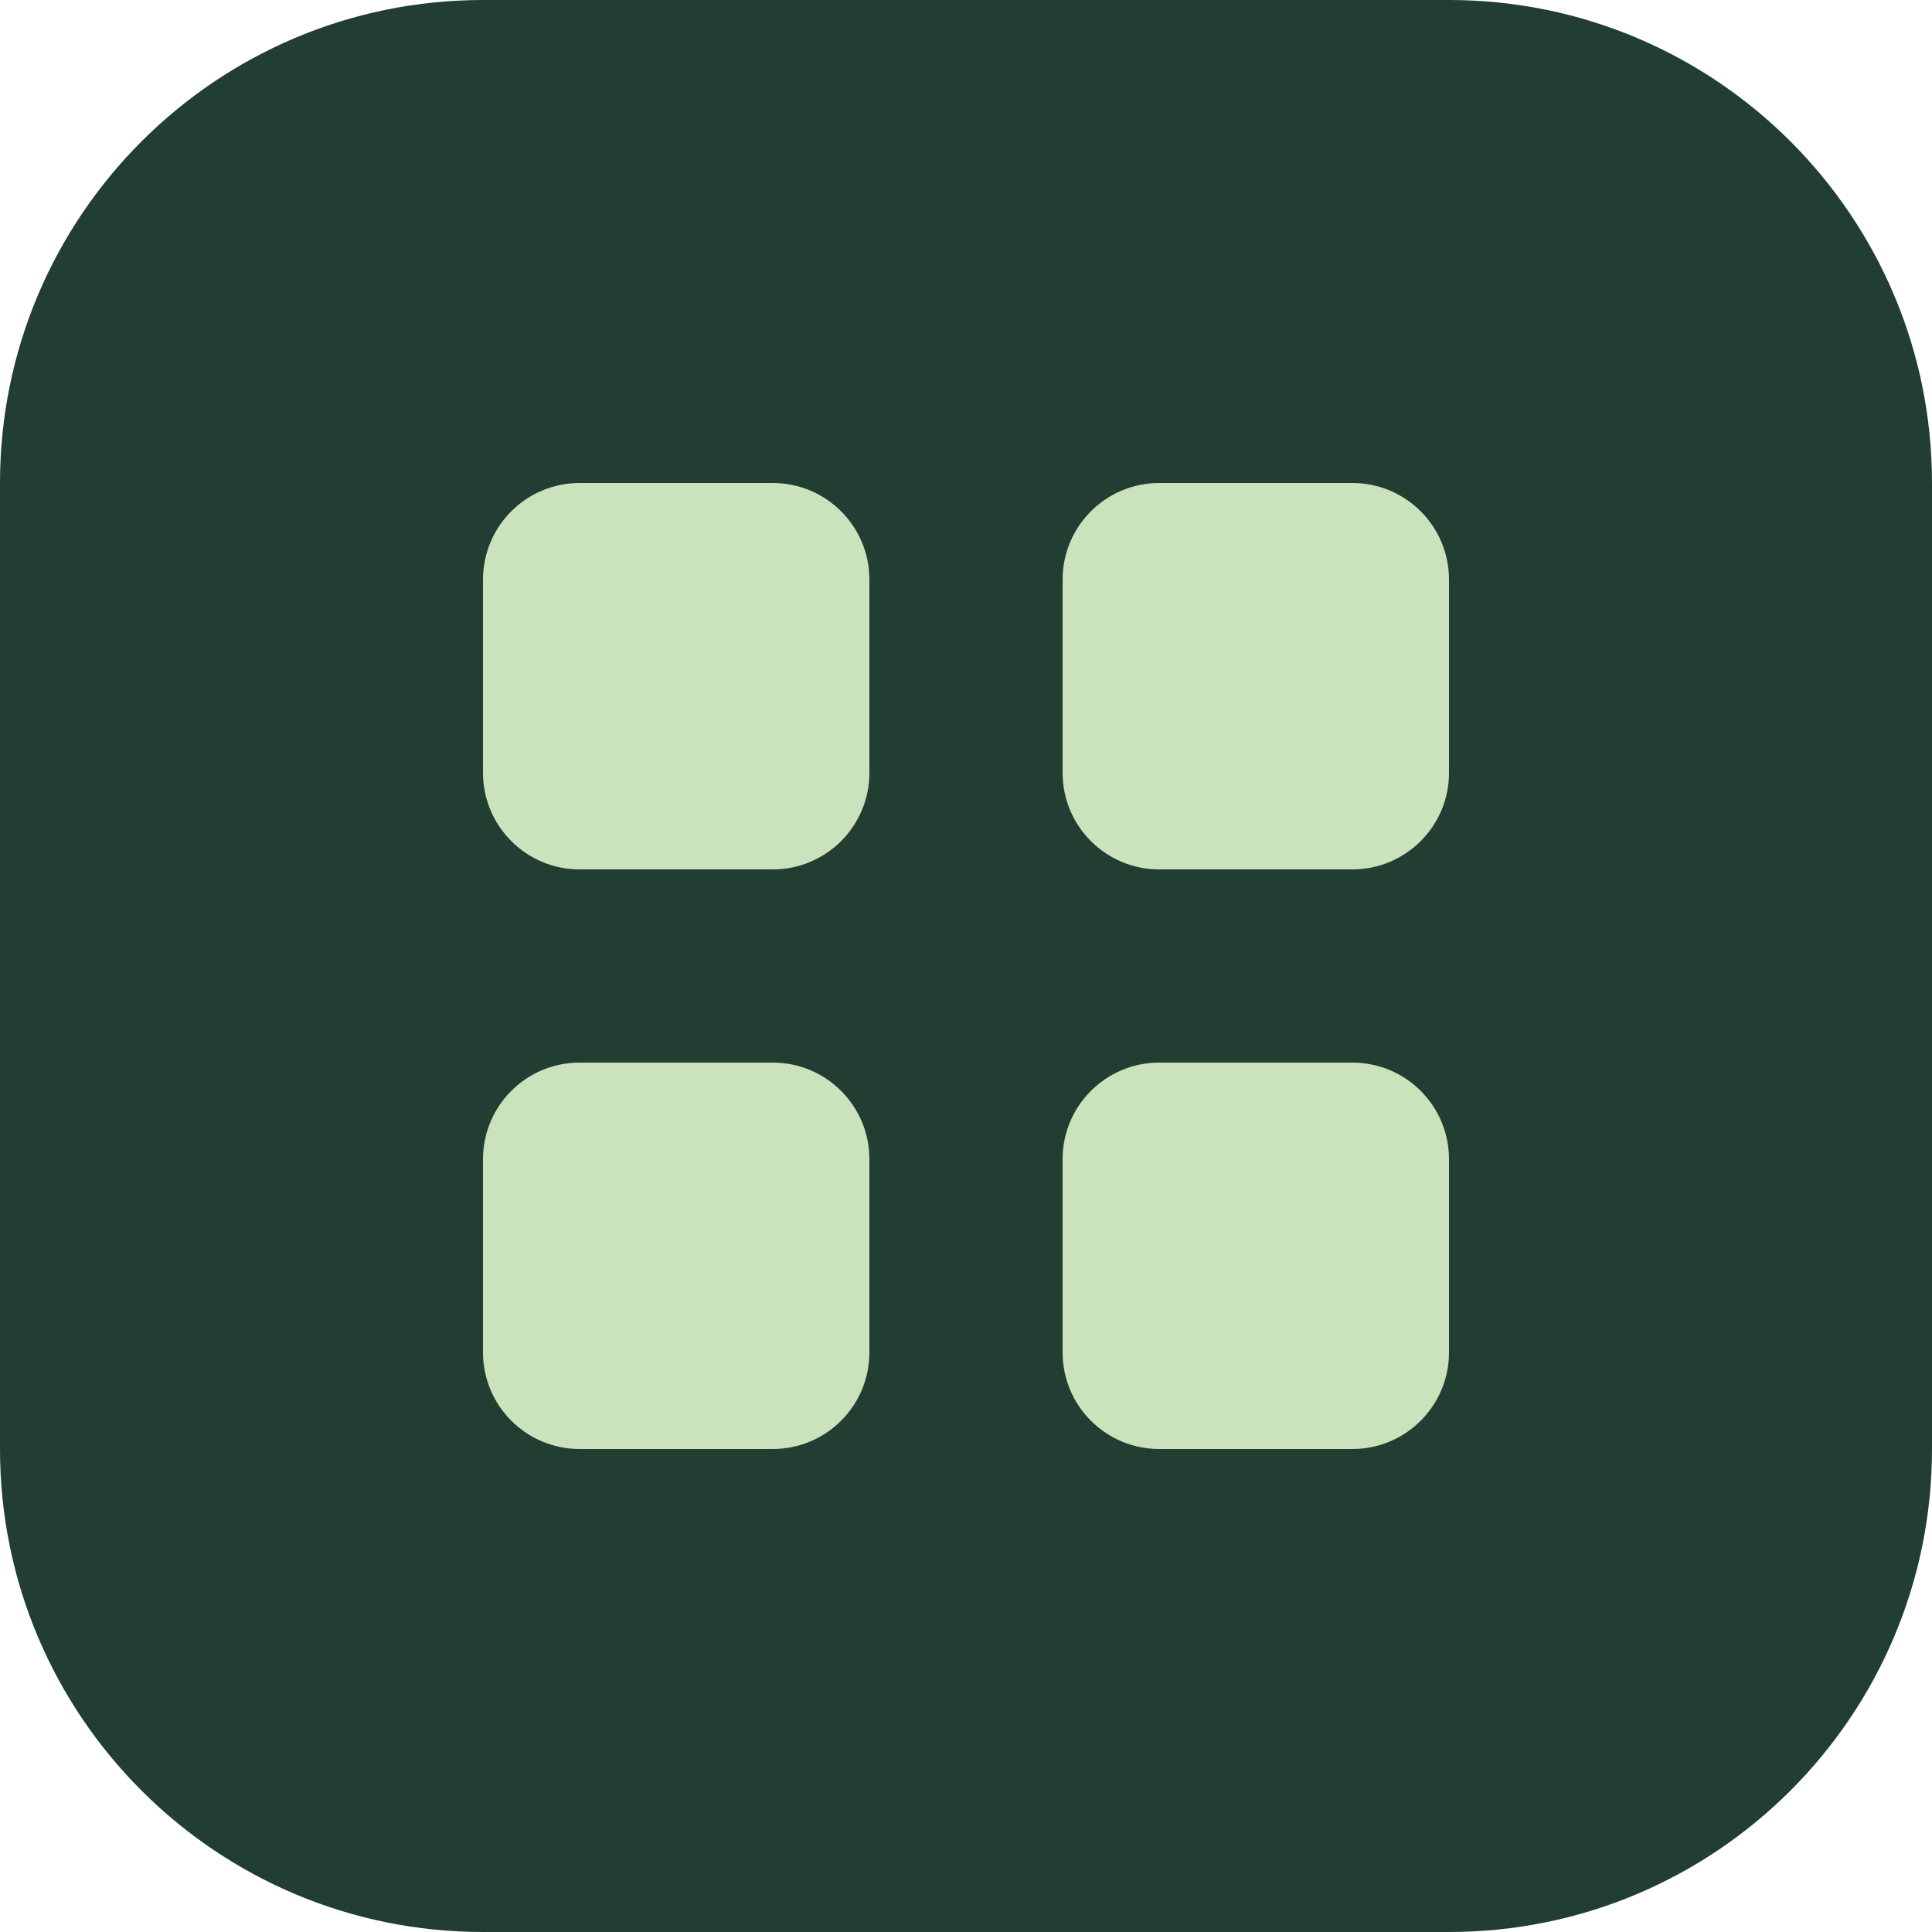
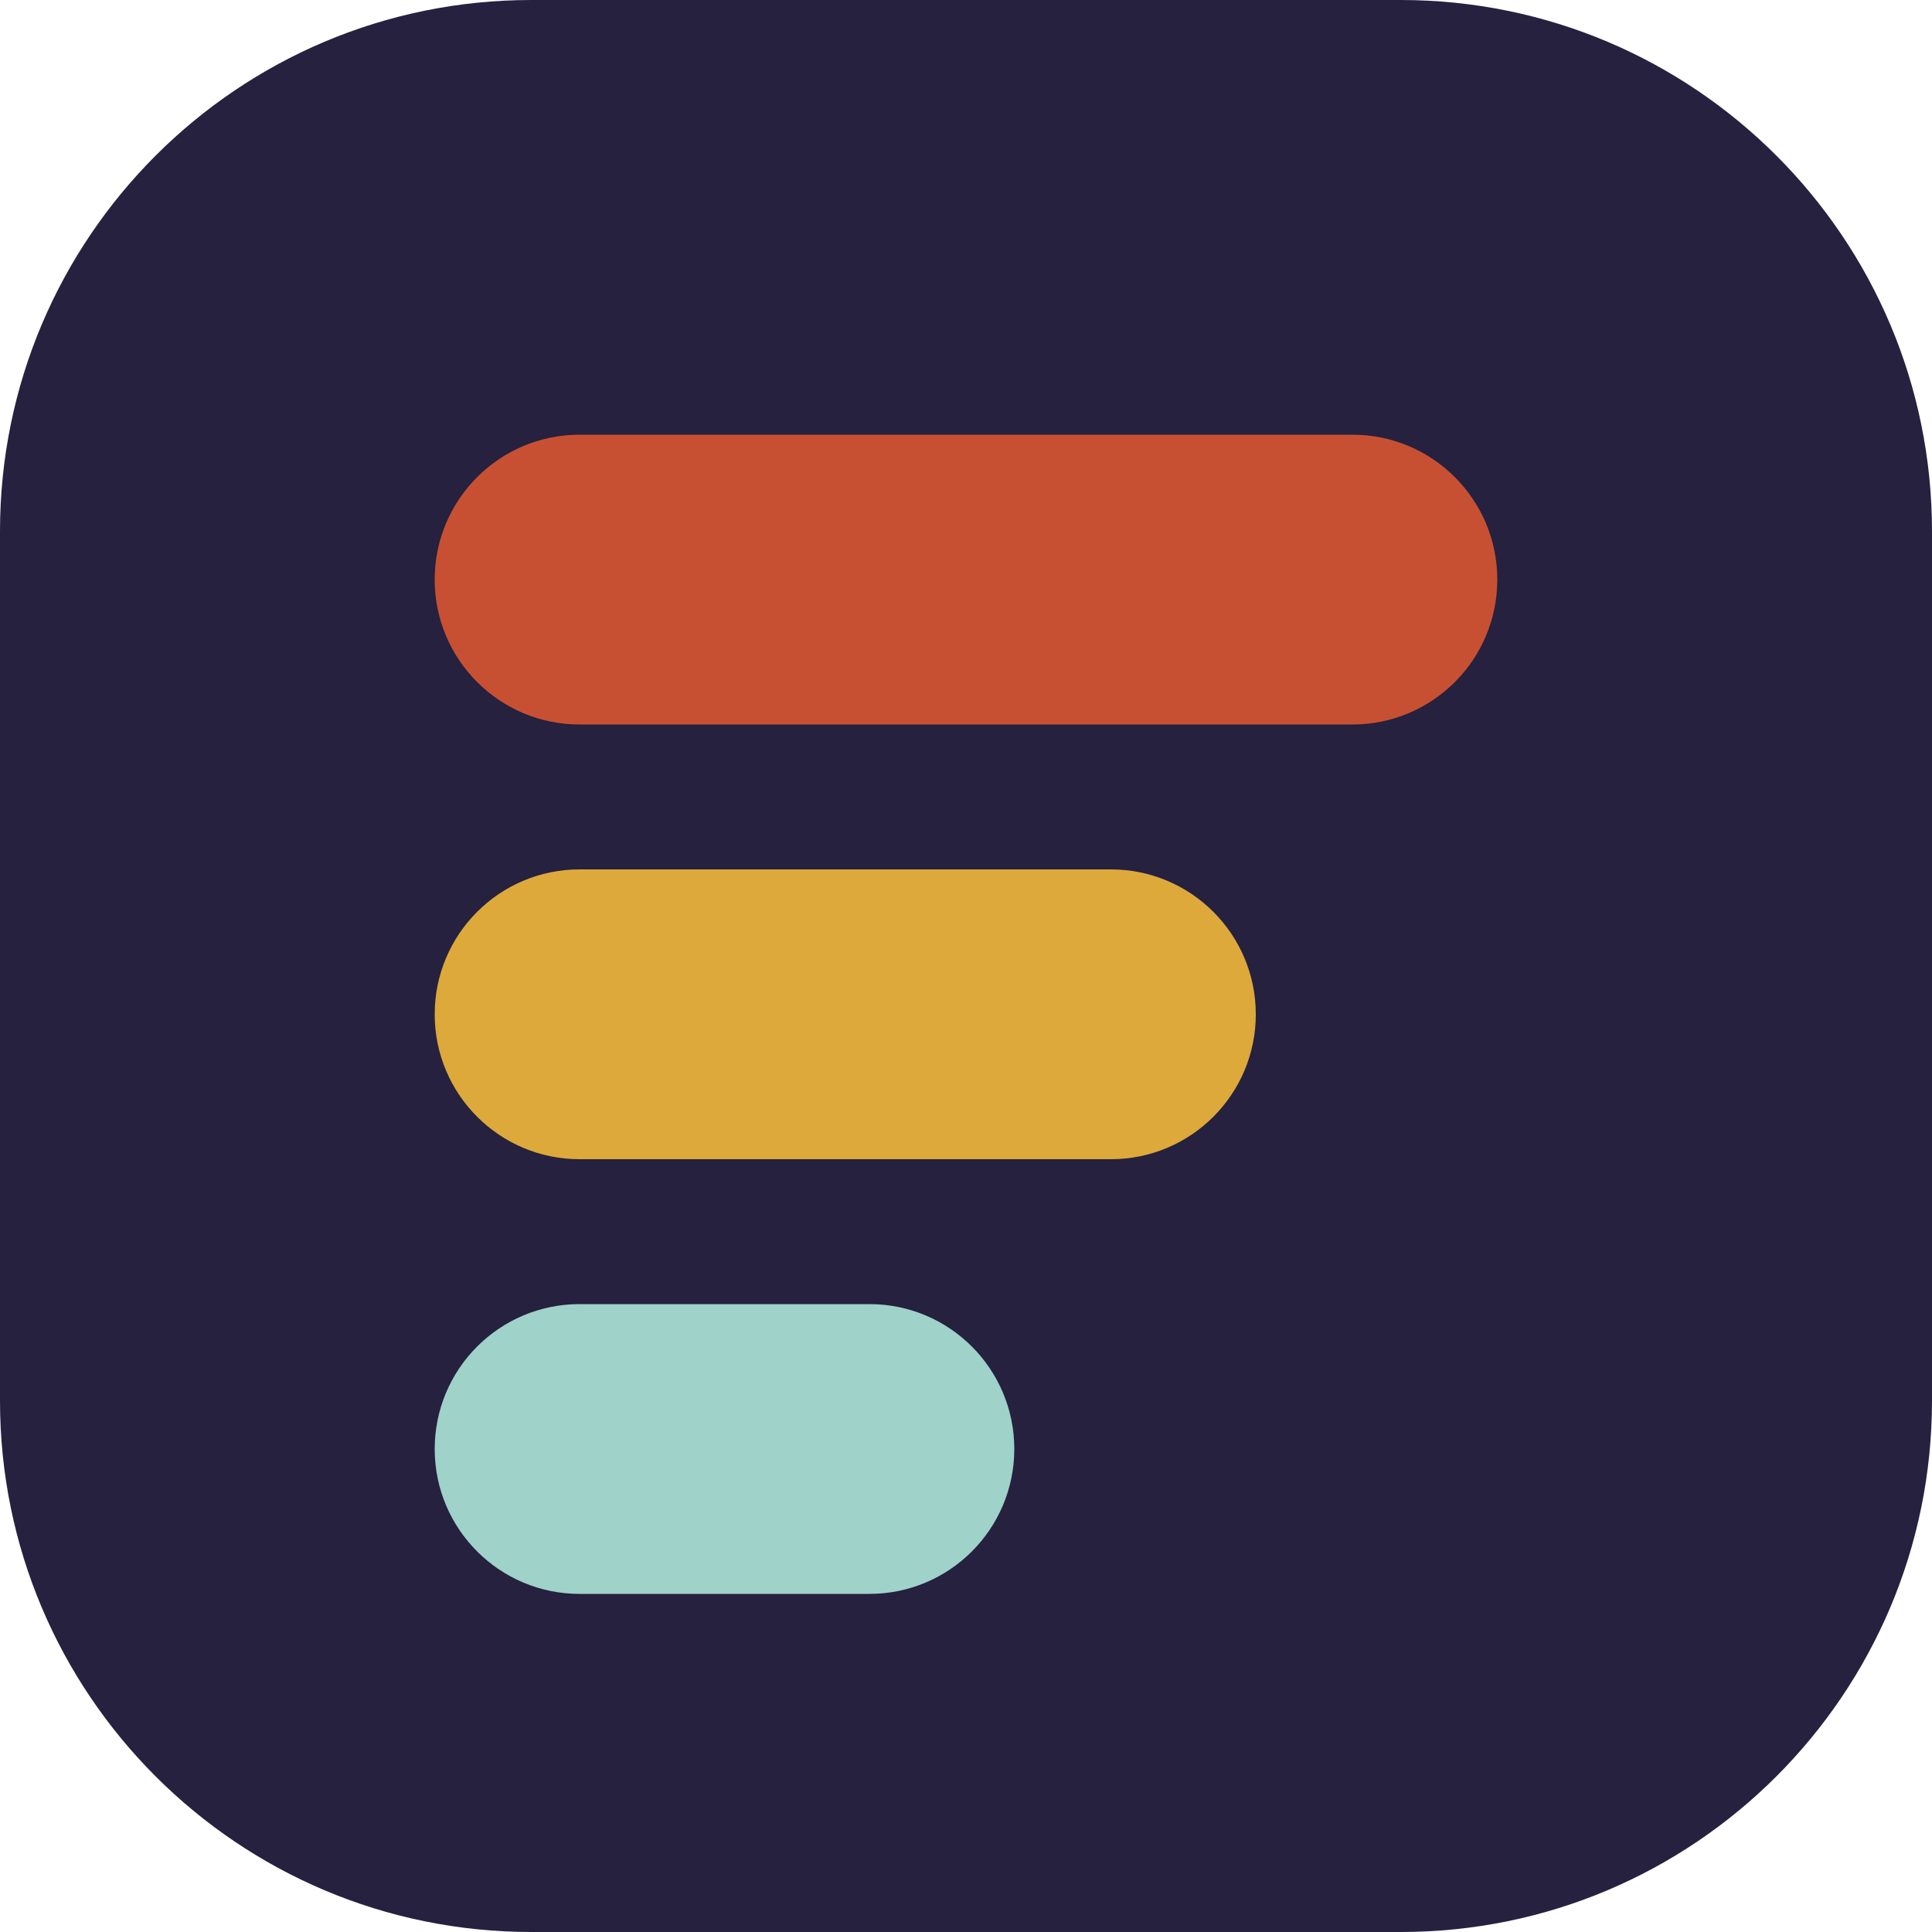
<svg xmlns="http://www.w3.org/2000/svg" viewBox="0 0 40 40">
-   <rect width="40" height="40" rx="10" fill="#223d32" />
-   <g fill="#cae3bc">
-     <rect x="10" y="10" width="8" height="8" rx="2" />
-     <rect x="22" y="10" width="8" height="8" rx="2" />
-     <rect x="10" y="22" width="8" height="8" rx="2" />
-     <rect x="22" y="22" width="8" height="8" rx="2" />
+   <rect width="40" height="40" rx="11" fill="#25213f" />
+   <g>
+     <rect x="9" y="9" width="22" height="6" rx="3" fill="#c85032" />
+     <rect x="9" y="18" width="17" height="6" rx="3" fill="#dda93b" />
+     <rect x="9" y="27" width="12" height="6" rx="3" fill="#9fd2c9" />
  </g>
</svg>
